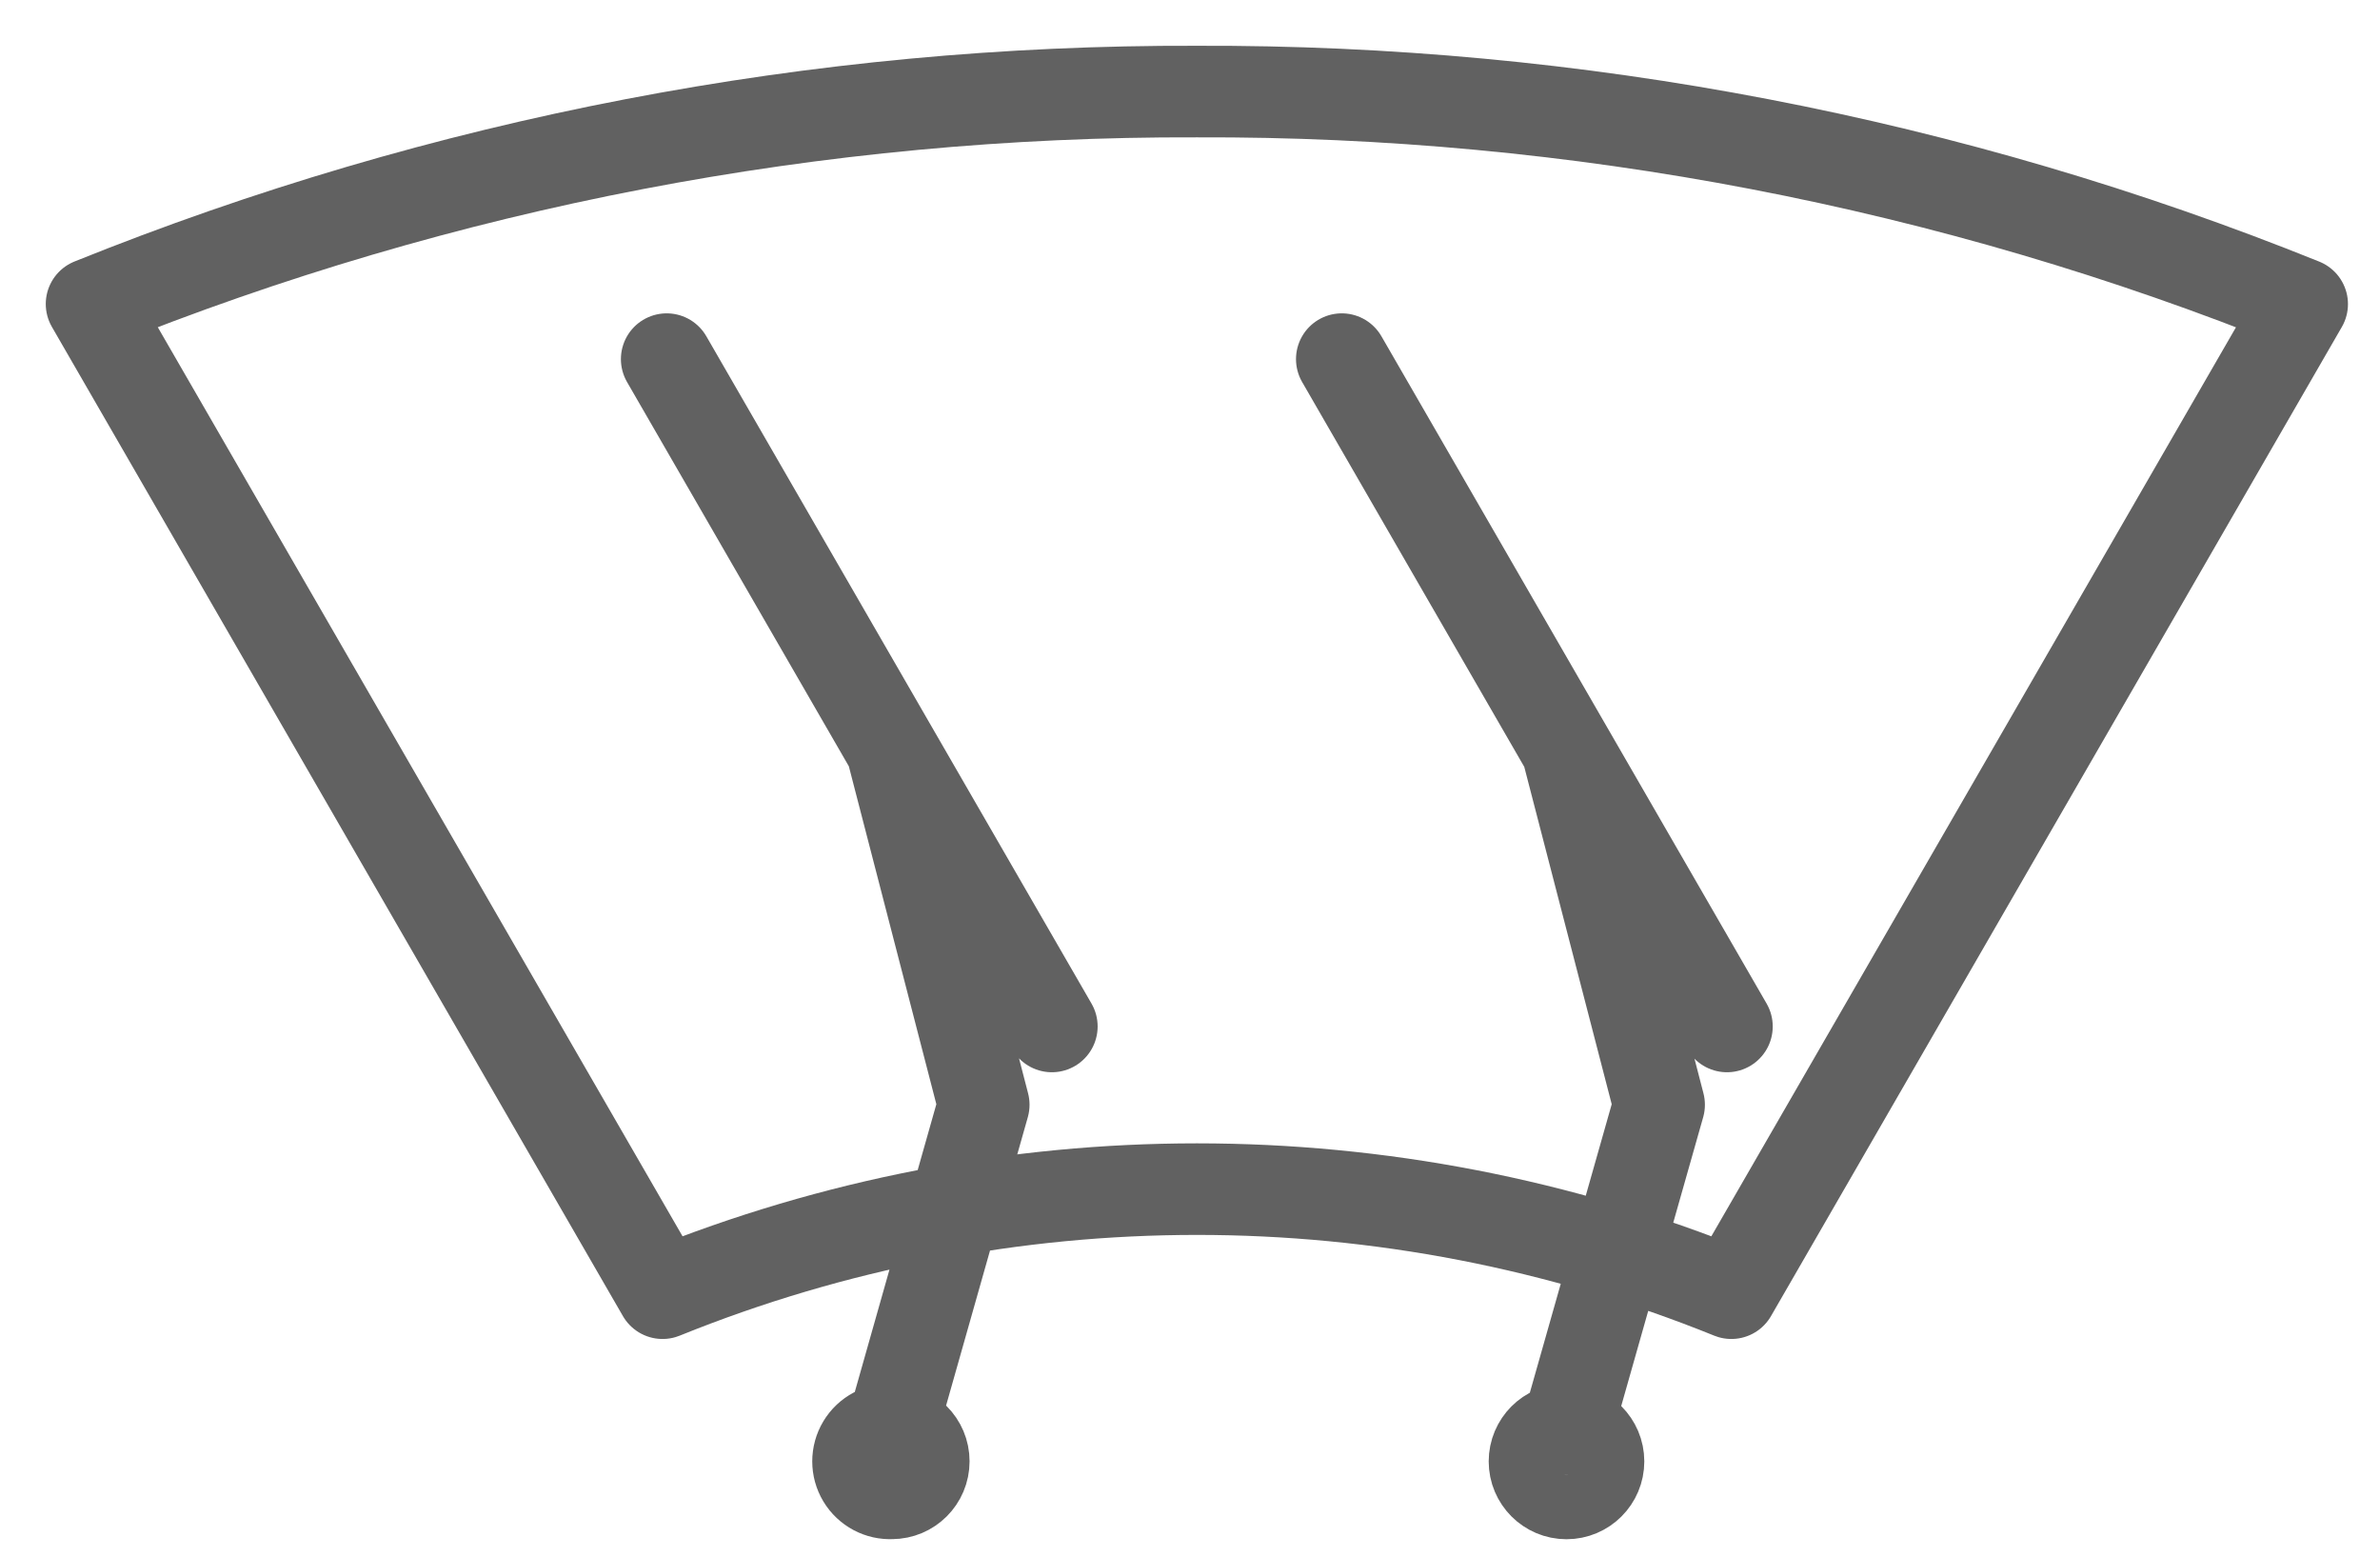
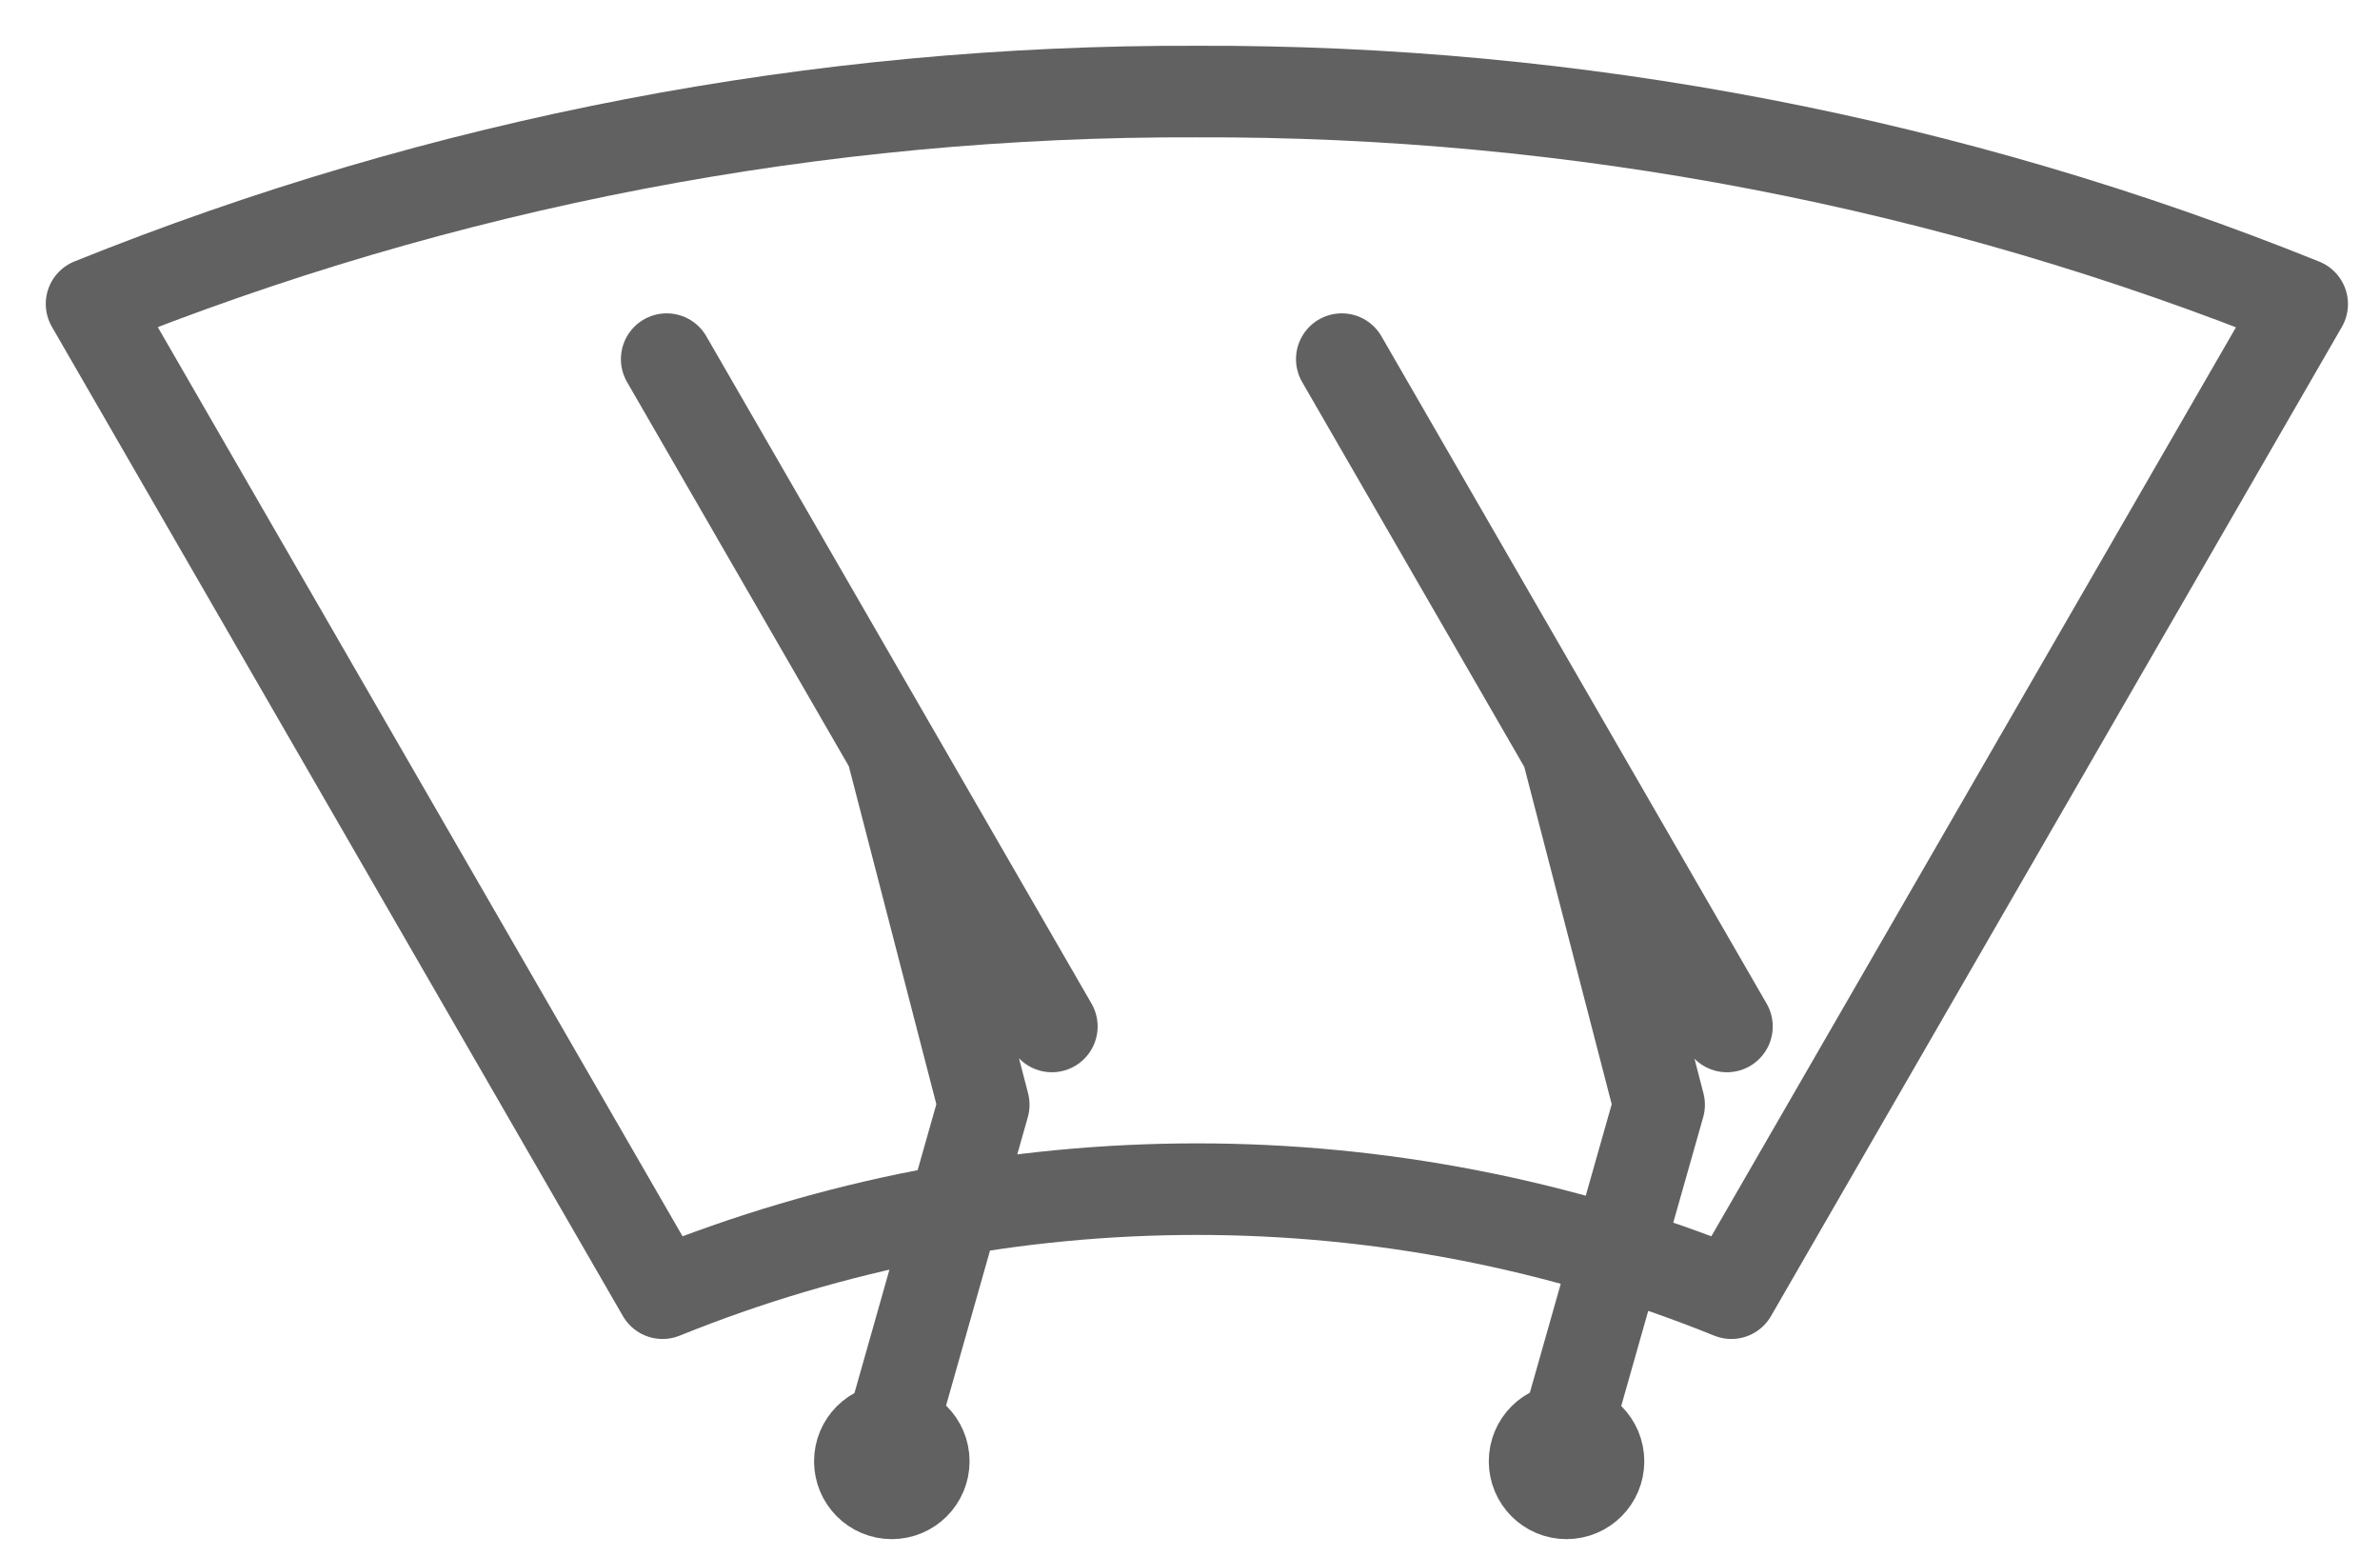
<svg xmlns="http://www.w3.org/2000/svg" width="26" height="17" viewBox="0 0 26 17" fill="none">
-   <path d="M9.742 15.61a.35.35 0 100 .699.35.35 0 000-.7zm0 0l1.005-3.545-1.005-3.88m7.377 7.424l1.006-3.544-1.006-3.88M7.283 3.922l4.208 7.288m3.167-7.288l4.208 7.288m6.284-7.889l-6.236 10.802a15.563 15.563 0 00-11.676 0L1 3.32A32.013 32.013 0 0113.075 1 31.97 31.97 0 0125.15 3.321zM17.463 15.96a.35.35 0 11-.7 0 .35.35 0 01.7 0z" stroke="#616161" stroke-linecap="round" stroke-linejoin="round" />
+   <path d="M9.742 15.609C9.549 15.609 9.393 15.766 9.393 15.959C9.393 16.152 9.549 16.309 9.742 16.309C9.935 16.309 10.092 16.152 10.092 15.959C10.092 15.766 9.935 15.609 9.742 15.609ZM9.742 15.609L10.747 12.065L9.742 8.185M17.119 15.609L18.125 12.065L17.119 8.185M7.283 3.922L11.491 11.21M14.658 3.922L18.866 11.21M25.15 3.321L18.914 14.123C15.17 12.608 10.983 12.608 7.238 14.123L1 3.319C4.837 1.773 8.938 0.985 13.075 1C17.212 0.985 21.313 1.774 25.15 3.321ZM17.463 15.959C17.463 16.152 17.306 16.309 17.113 16.309C16.92 16.309 16.764 16.152 16.764 15.959C16.764 15.766 16.92 15.609 17.113 15.609C17.306 15.609 17.463 15.766 17.463 15.959Z" stroke="#616161" stroke-linecap="round" stroke-linejoin="round" />
</svg>
